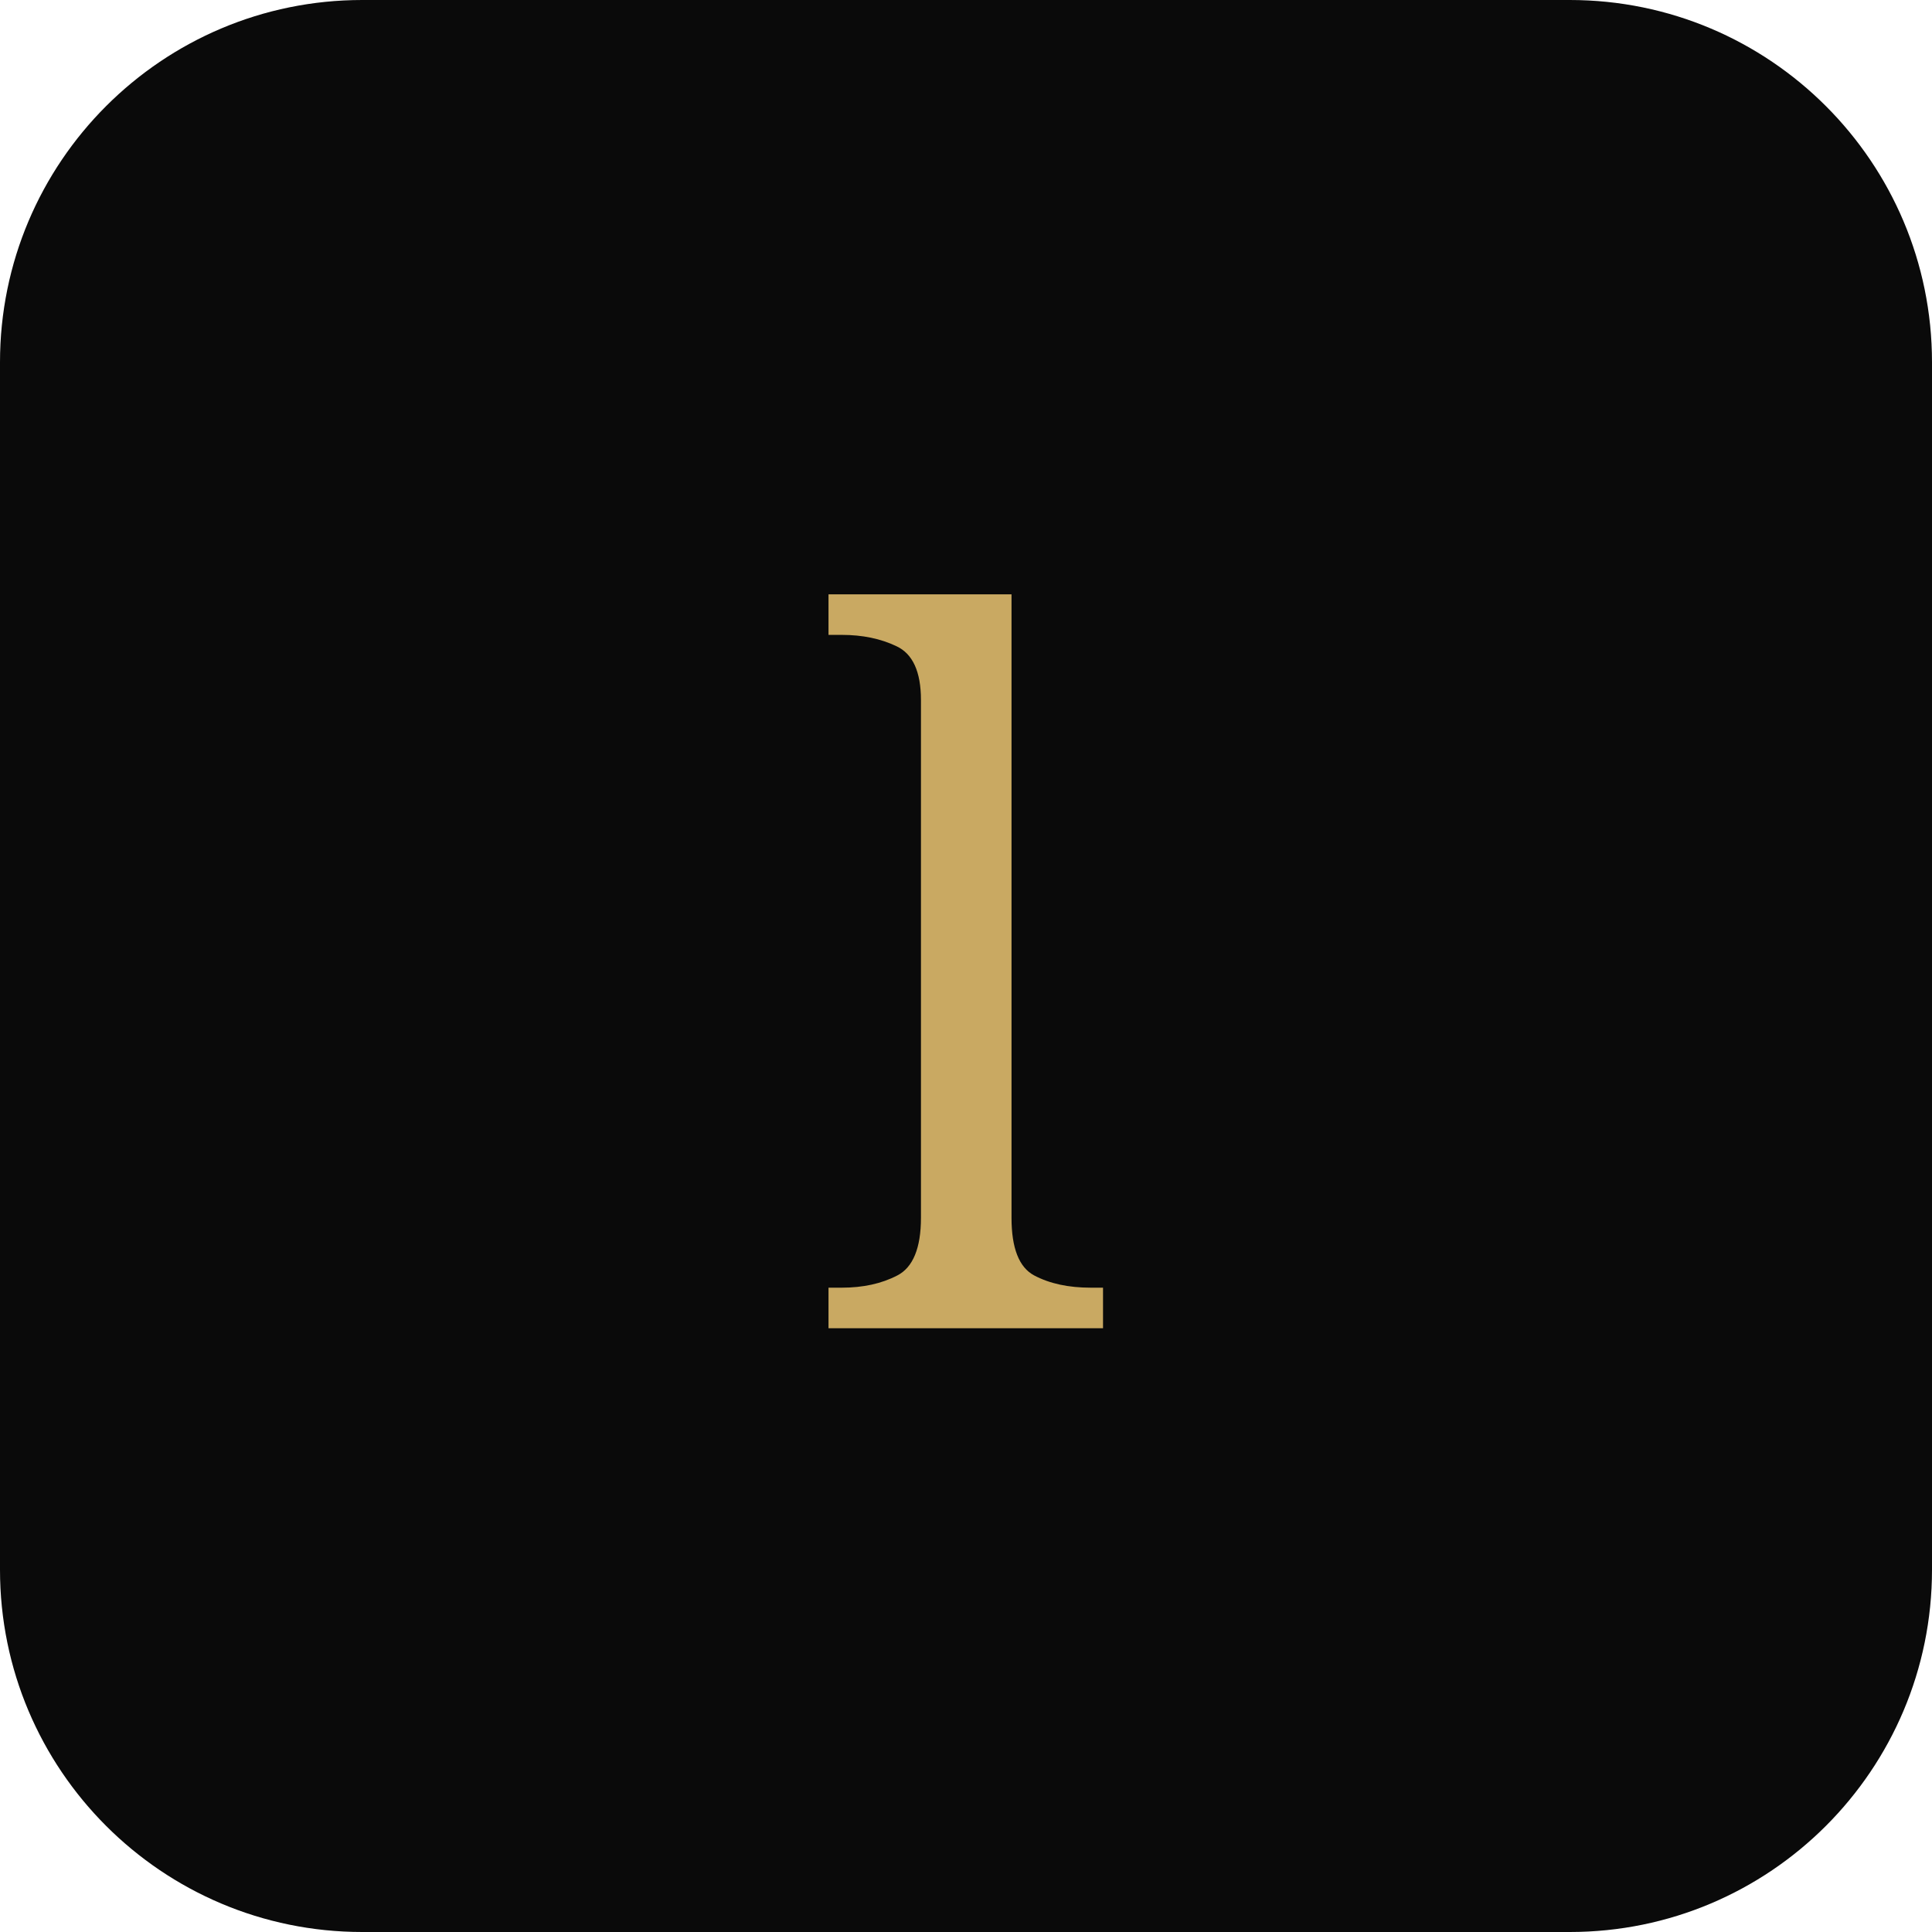
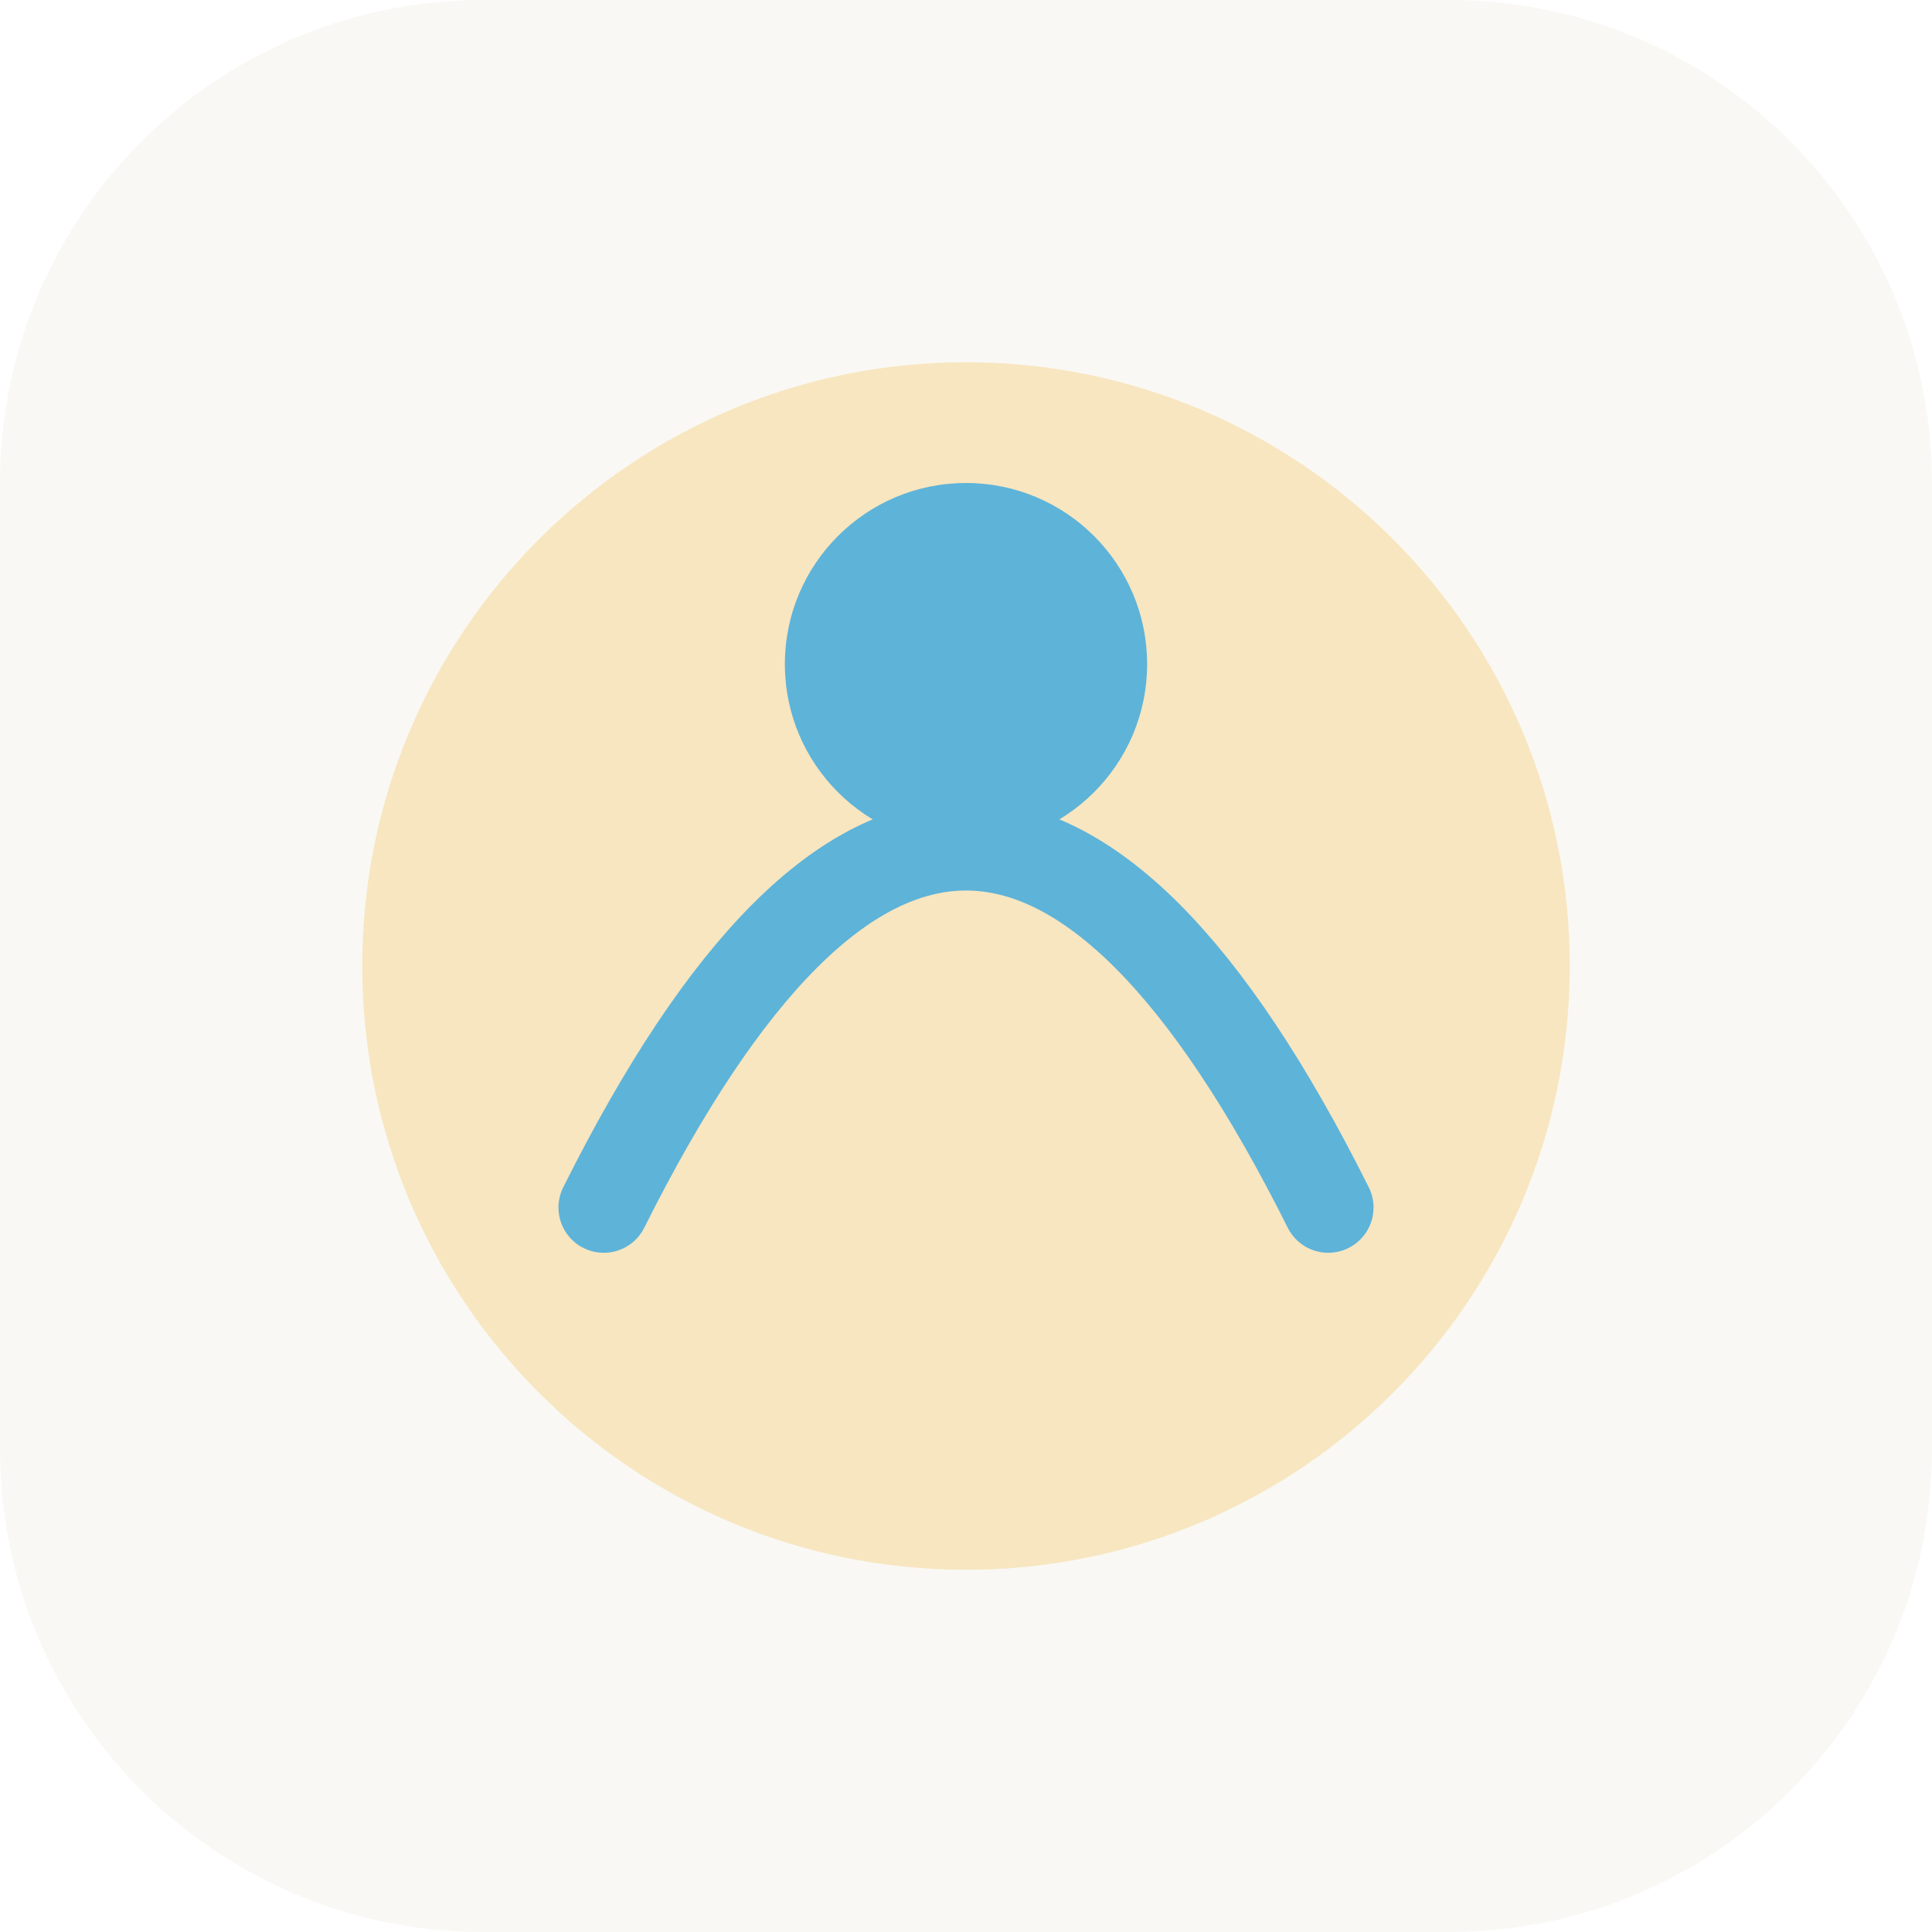
<svg xmlns="http://www.w3.org/2000/svg" viewBox="0 0 32 32" fill="none">
-   <rect width="32" height="32" rx="6" fill="#0a0a0a" />
-   <text x="16" y="22" text-anchor="middle" font-family="Georgia,serif" font-size="16" fill="#c9a962">l</text>
+   <rect width="32" height="32" rx="8" fill="#faf8f4" />
+   <circle cx="16" cy="16" r="10" fill="#f0c75e" opacity="0.35" />
+   <path d="M10 20c2-4 4-6 6-6s4 2 6 6" stroke="#5eb3d9" stroke-width="1.5" fill="none" stroke-linecap="round" />
+   <circle cx="16" cy="11" r="3" fill="#5eb3d9" />
</svg>
